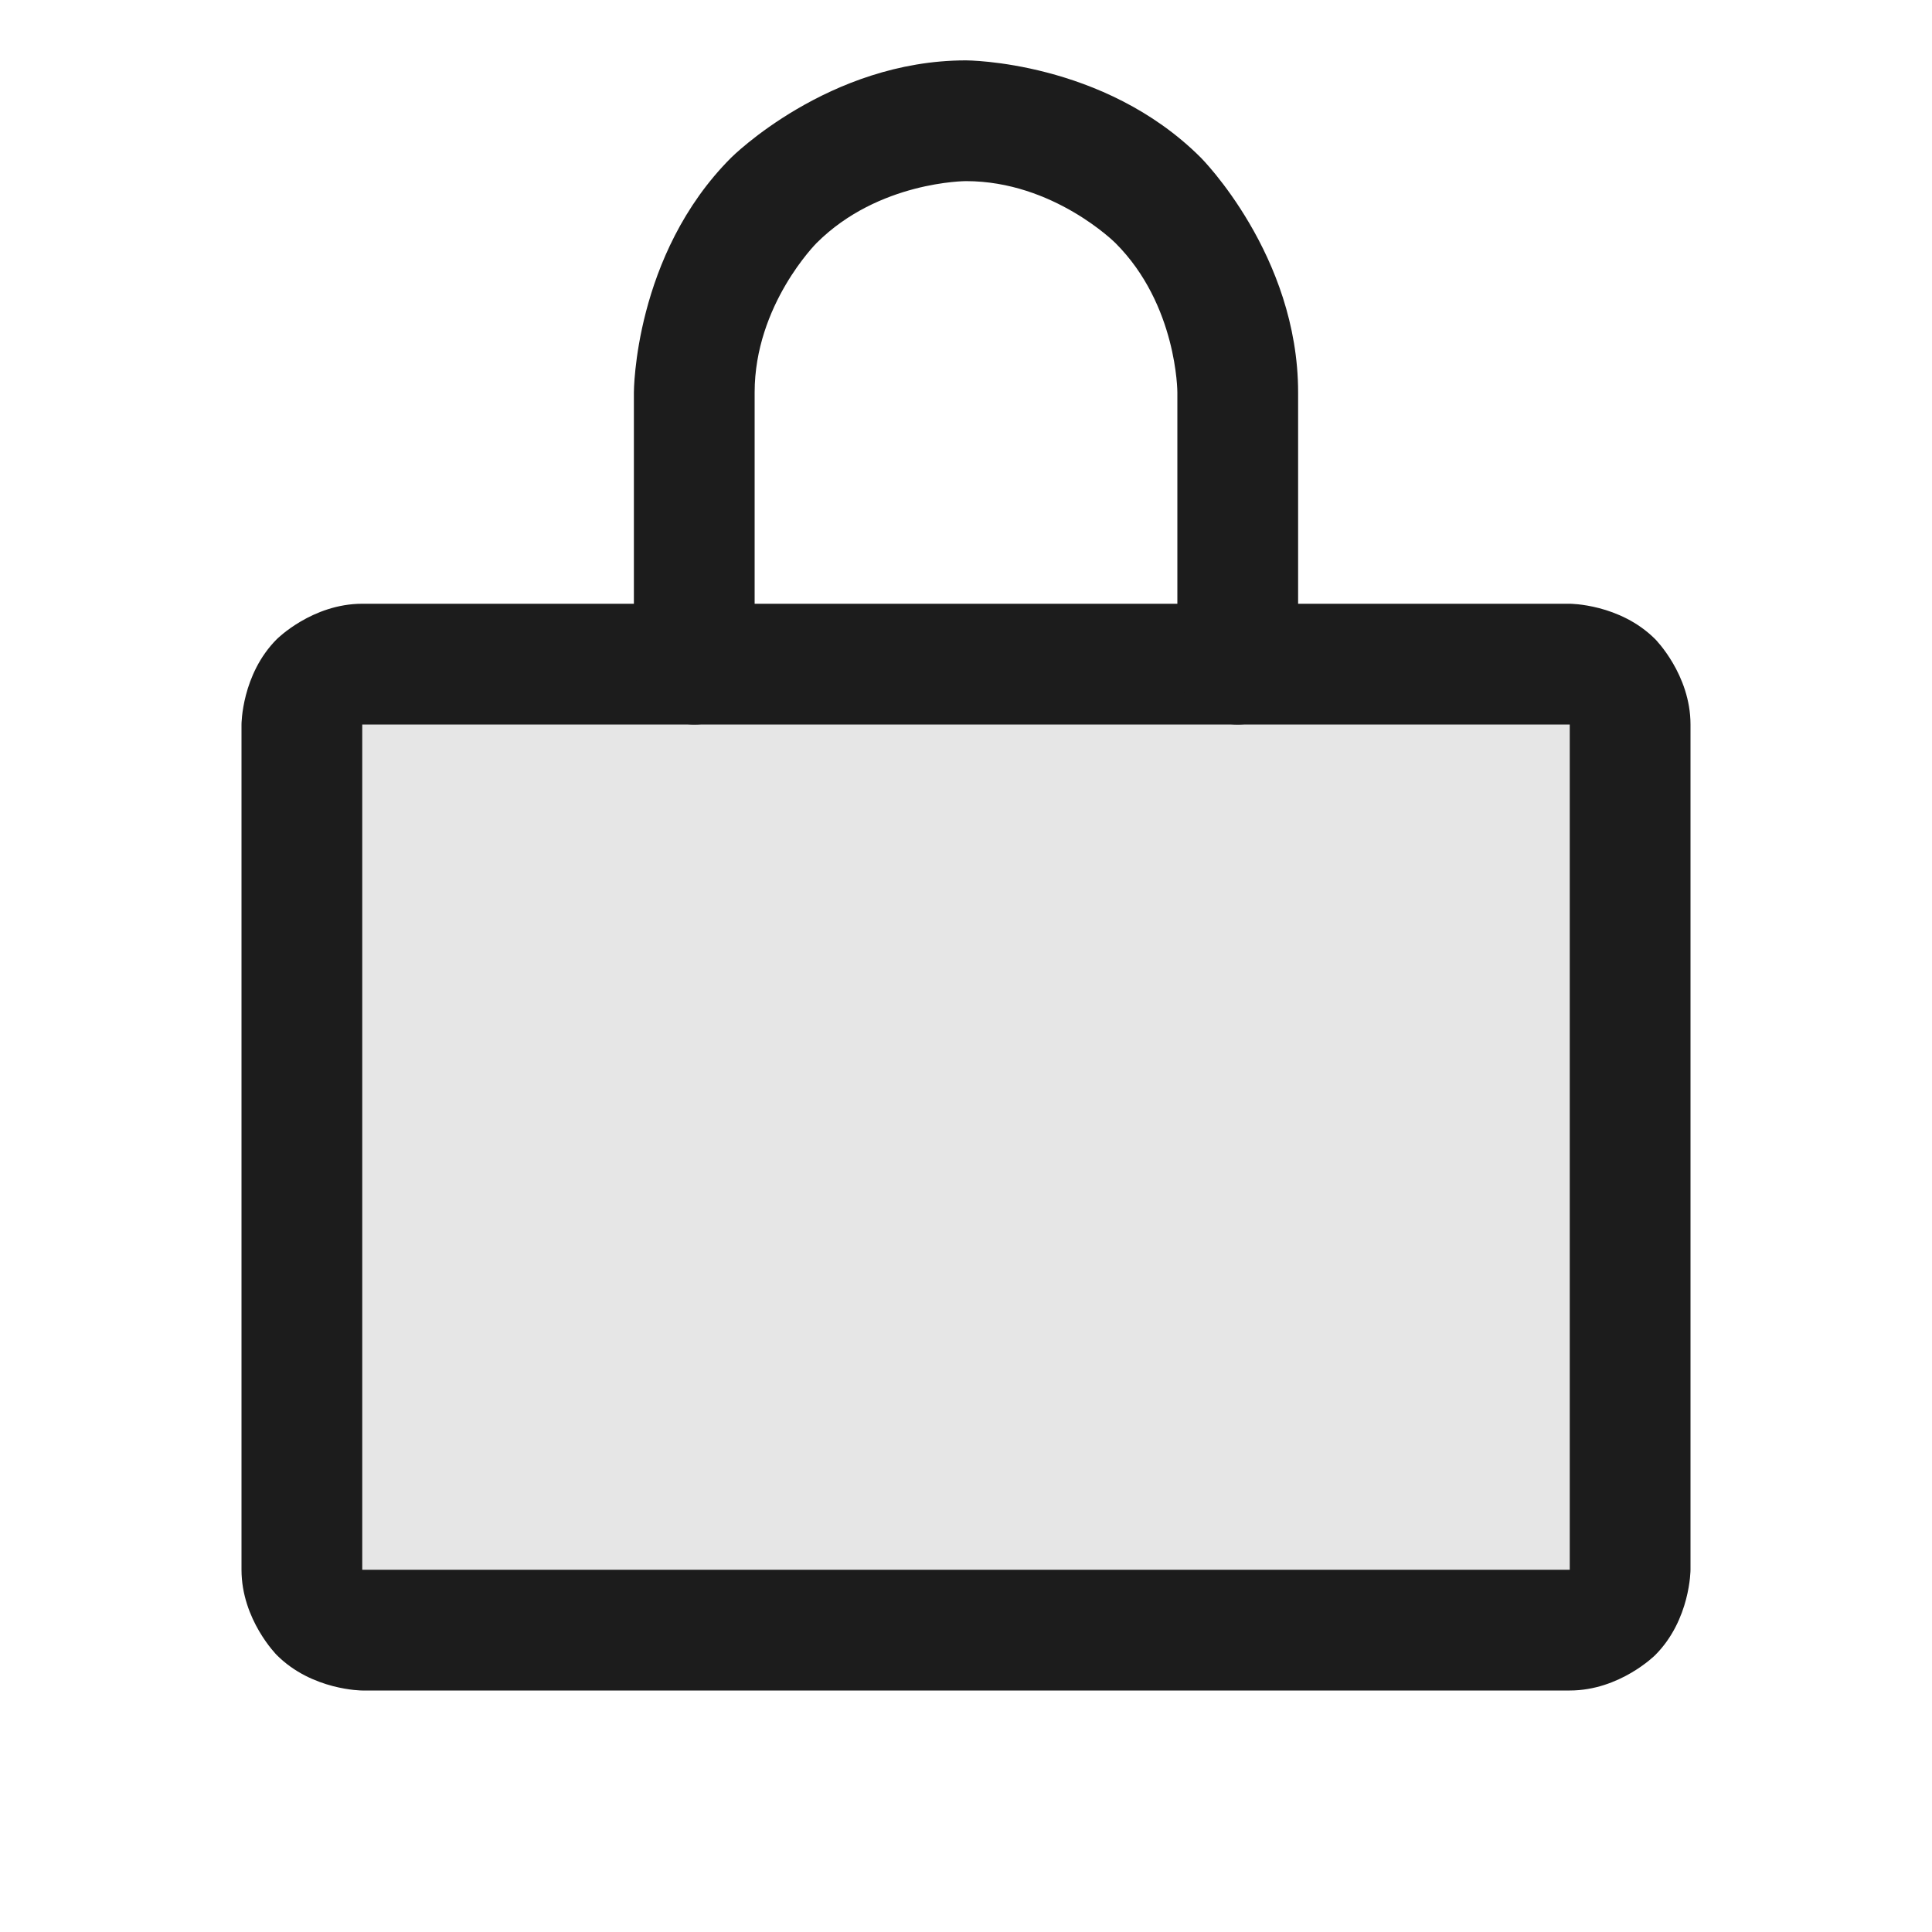
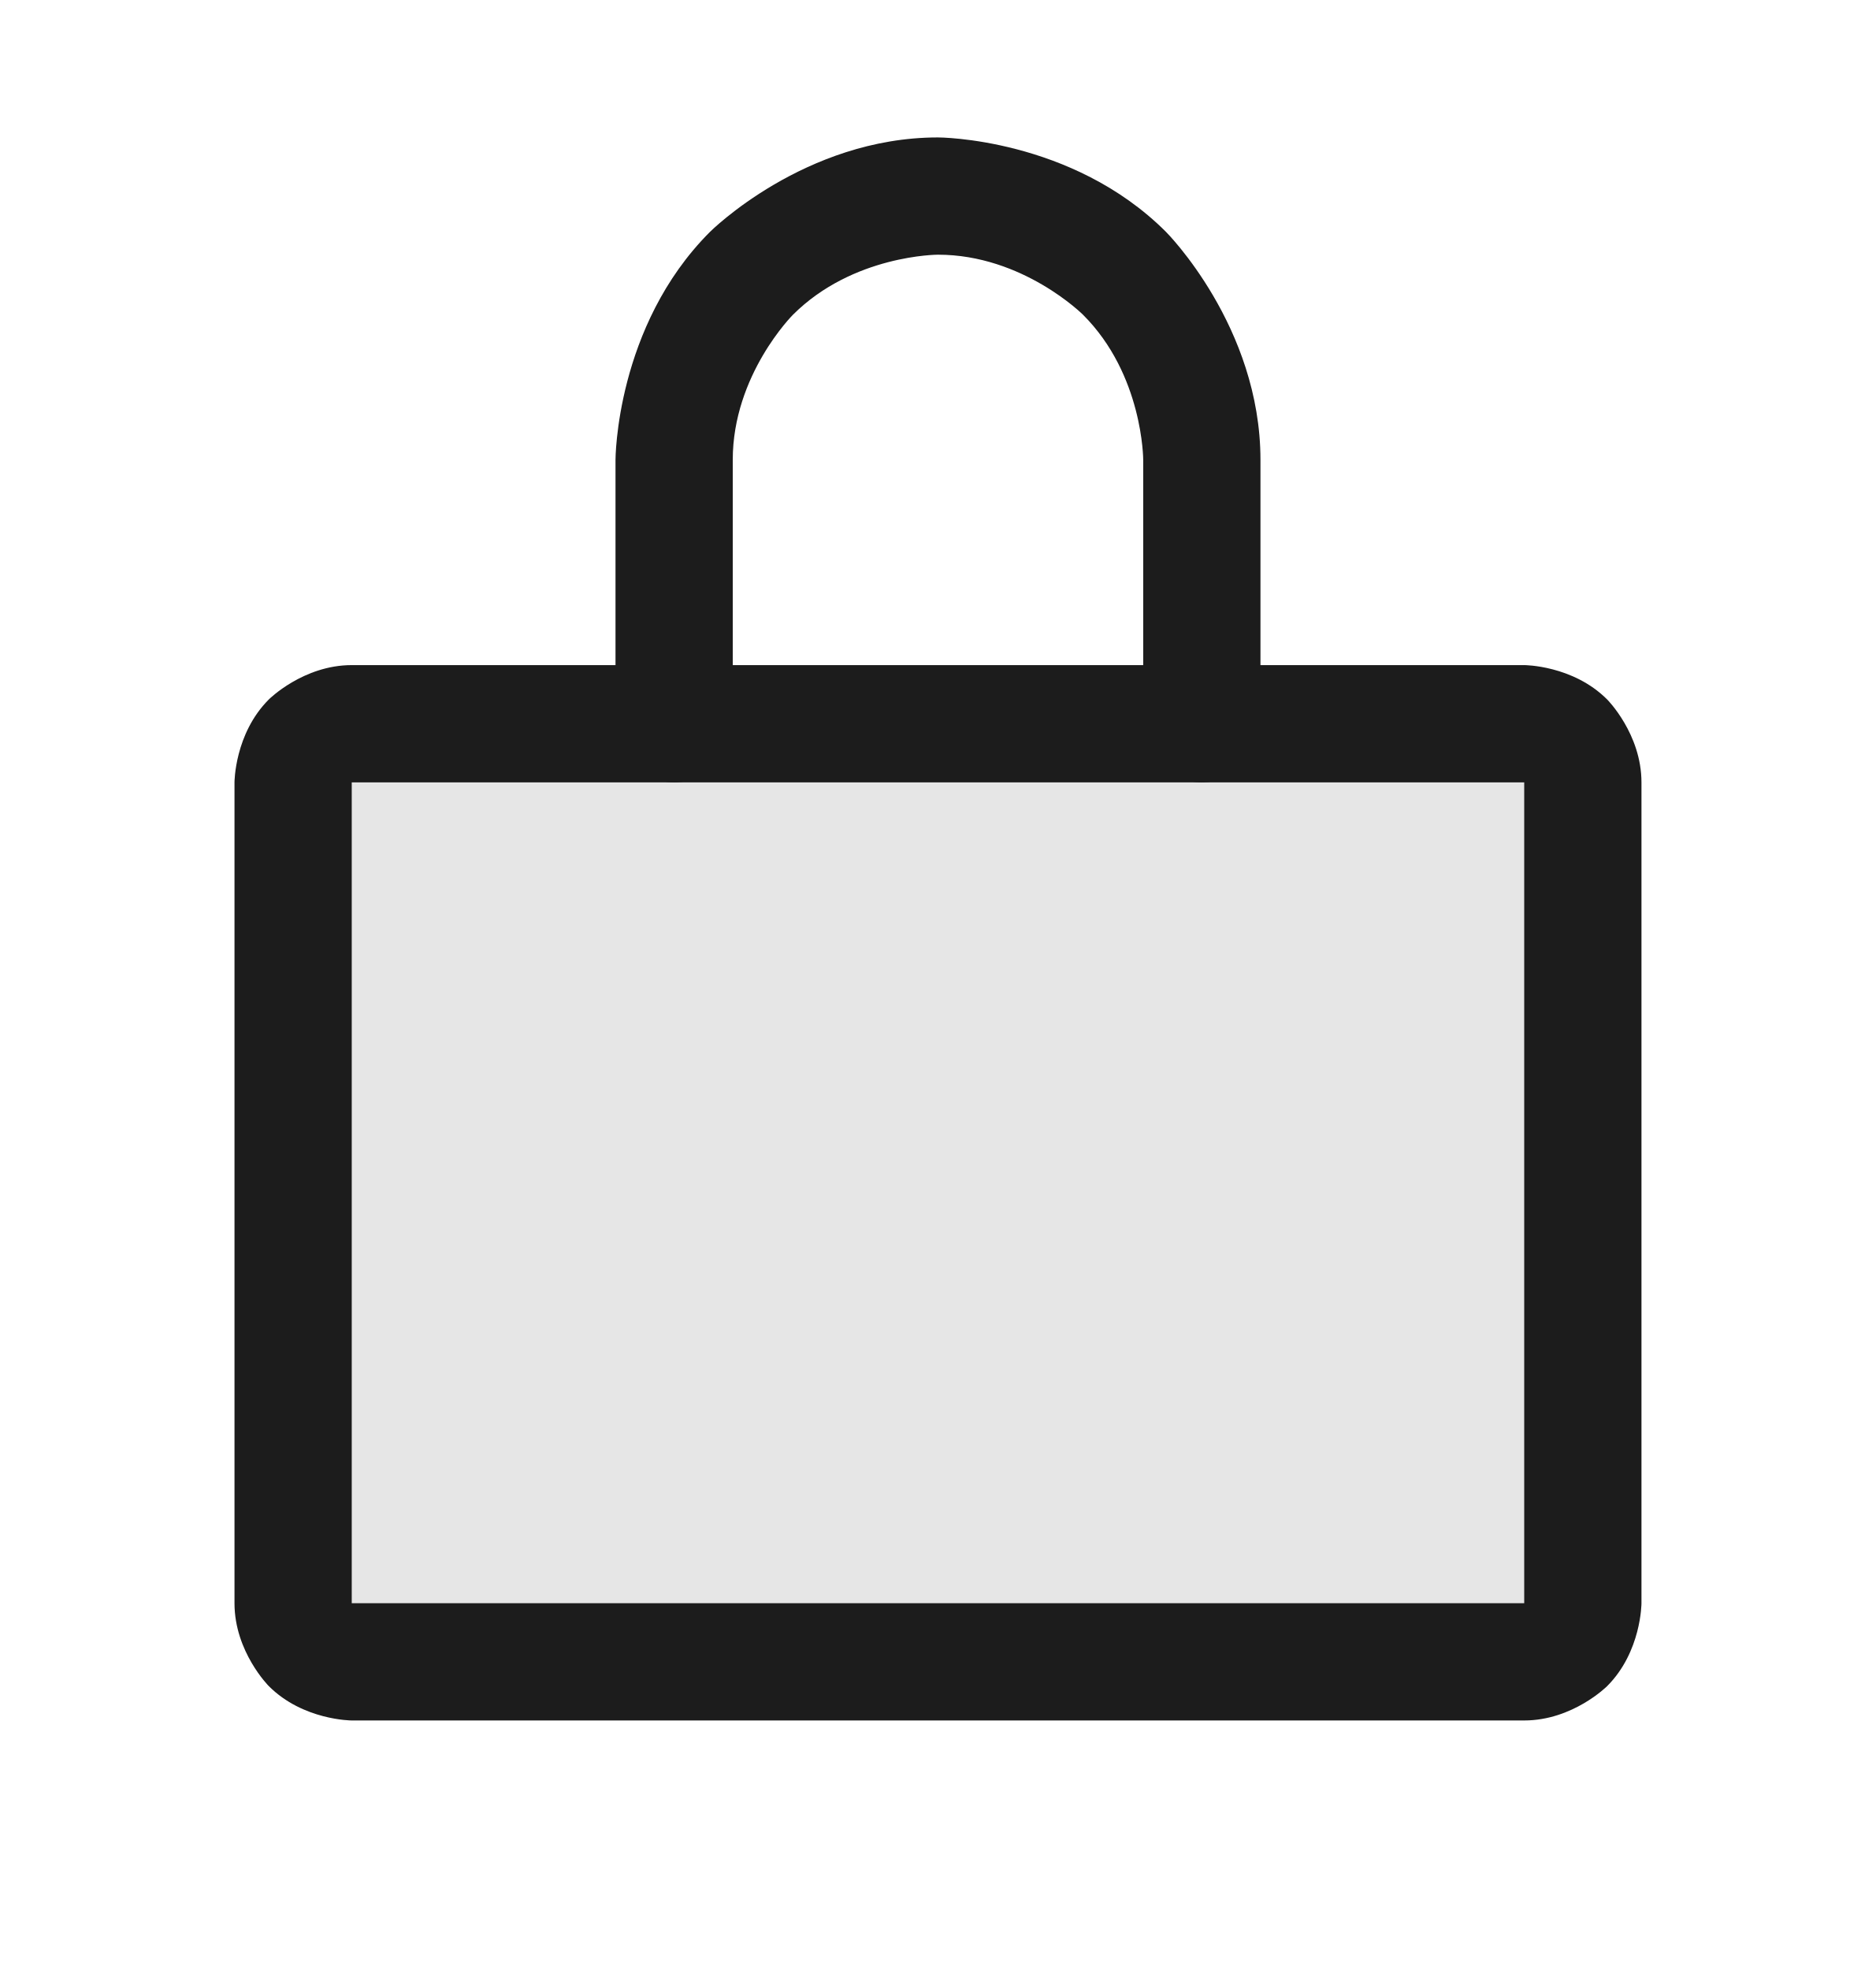
- <svg xmlns="http://www.w3.org/2000/svg" width="20" height="20" viewBox="0 0 20 20" fill="none">
-   <path d="M3.75 6.875H16.25C16.595 6.875 16.875 7.155 16.875 7.5V16.25C16.875 16.595 16.595 16.875 16.25 16.875H3.75C3.405 16.875 3.125 16.595 3.125 16.25V7.5C3.125 7.155 3.405 6.875 3.75 6.875Z" fill="#E6E6E6" />
-   <path fill-rule="evenodd" clip-rule="evenodd" d="M2.5 7.5C2.5 7.5 2.5 6.982 2.866 6.616C2.866 6.616 3.232 6.25 3.75 6.25H16.25C16.25 6.25 16.768 6.25 17.134 6.616C17.134 6.616 17.5 6.982 17.5 7.5V16.25C17.5 16.25 17.5 16.768 17.134 17.134C17.134 17.134 16.768 17.5 16.25 17.5H3.75C3.75 17.5 3.232 17.5 2.866 17.134C2.866 17.134 2.5 16.768 2.5 16.25V7.5ZM3.75 7.5V16.25L16.25 16.25V7.5H3.75Z" fill="#1C1C1C" />
-   <path d="M12.188 4.062V6.875C12.188 7.22 12.467 7.5 12.812 7.5C13.158 7.5 13.438 7.22 13.438 6.875V4.062C13.438 2.639 12.431 1.632 12.431 1.632C11.424 0.625 10 0.625 10 0.625C8.576 0.625 7.569 1.632 7.569 1.632C6.562 2.639 6.562 4.062 6.562 4.062L6.562 6.875C6.562 7.22 6.842 7.5 7.188 7.5C7.533 7.5 7.812 7.22 7.812 6.875V4.062C7.812 3.156 8.453 2.516 8.453 2.516C9.094 1.875 10 1.875 10 1.875C10.906 1.875 11.547 2.516 11.547 2.516C12.188 3.156 12.188 4.062 12.188 4.062Z" fill="#1C1C1C" />
+ <svg xmlns="http://www.w3.org/2000/svg" width="20" height="21" viewBox="0 0 20 21" fill="none">
+   <path d="M3.75 7.715H16.25C16.595 7.715 16.875 7.995 16.875 8.34V17.09C16.875 17.435 16.595 17.715 16.25 17.715H3.75C3.405 17.715 3.125 17.435 3.125 17.09V8.34C3.125 7.995 3.405 7.715 3.75 7.715Z" fill="#E6E6E6" />
+   <path fill-rule="evenodd" clip-rule="evenodd" d="M2.5 8.34C2.5 8.34 2.5 7.822 2.866 7.456C2.866 7.456 3.232 7.09 3.75 7.09H16.25C16.25 7.09 16.768 7.09 17.134 7.456C17.134 7.456 17.5 7.822 17.5 8.34V17.09C17.5 17.09 17.5 17.608 17.134 17.974C17.134 17.974 16.768 18.34 16.25 18.34H3.75C3.75 18.34 3.232 18.34 2.866 17.974C2.866 17.974 2.5 17.608 2.5 17.09V8.34ZM3.75 8.34V17.09L16.25 17.09V8.34H3.75Z" fill="#1C1C1C" />
+   <path d="M12.188 4.902V7.715C12.188 8.06 12.467 8.34 12.812 8.34C13.158 8.34 13.438 8.06 13.438 7.715V4.902C13.438 3.479 12.431 2.472 12.431 2.472C11.424 1.465 10 1.465 10 1.465C8.576 1.465 7.569 2.472 7.569 2.472C6.562 3.479 6.562 4.902 6.562 4.902L6.562 7.715C6.562 8.06 6.842 8.34 7.188 8.34C7.533 8.34 7.812 8.06 7.812 7.715V4.902C7.812 3.996 8.453 3.356 8.453 3.356C9.094 2.715 10 2.715 10 2.715C10.906 2.715 11.547 3.356 11.547 3.356C12.188 3.996 12.188 4.902 12.188 4.902Z" fill="#1C1C1C" />
</svg>
